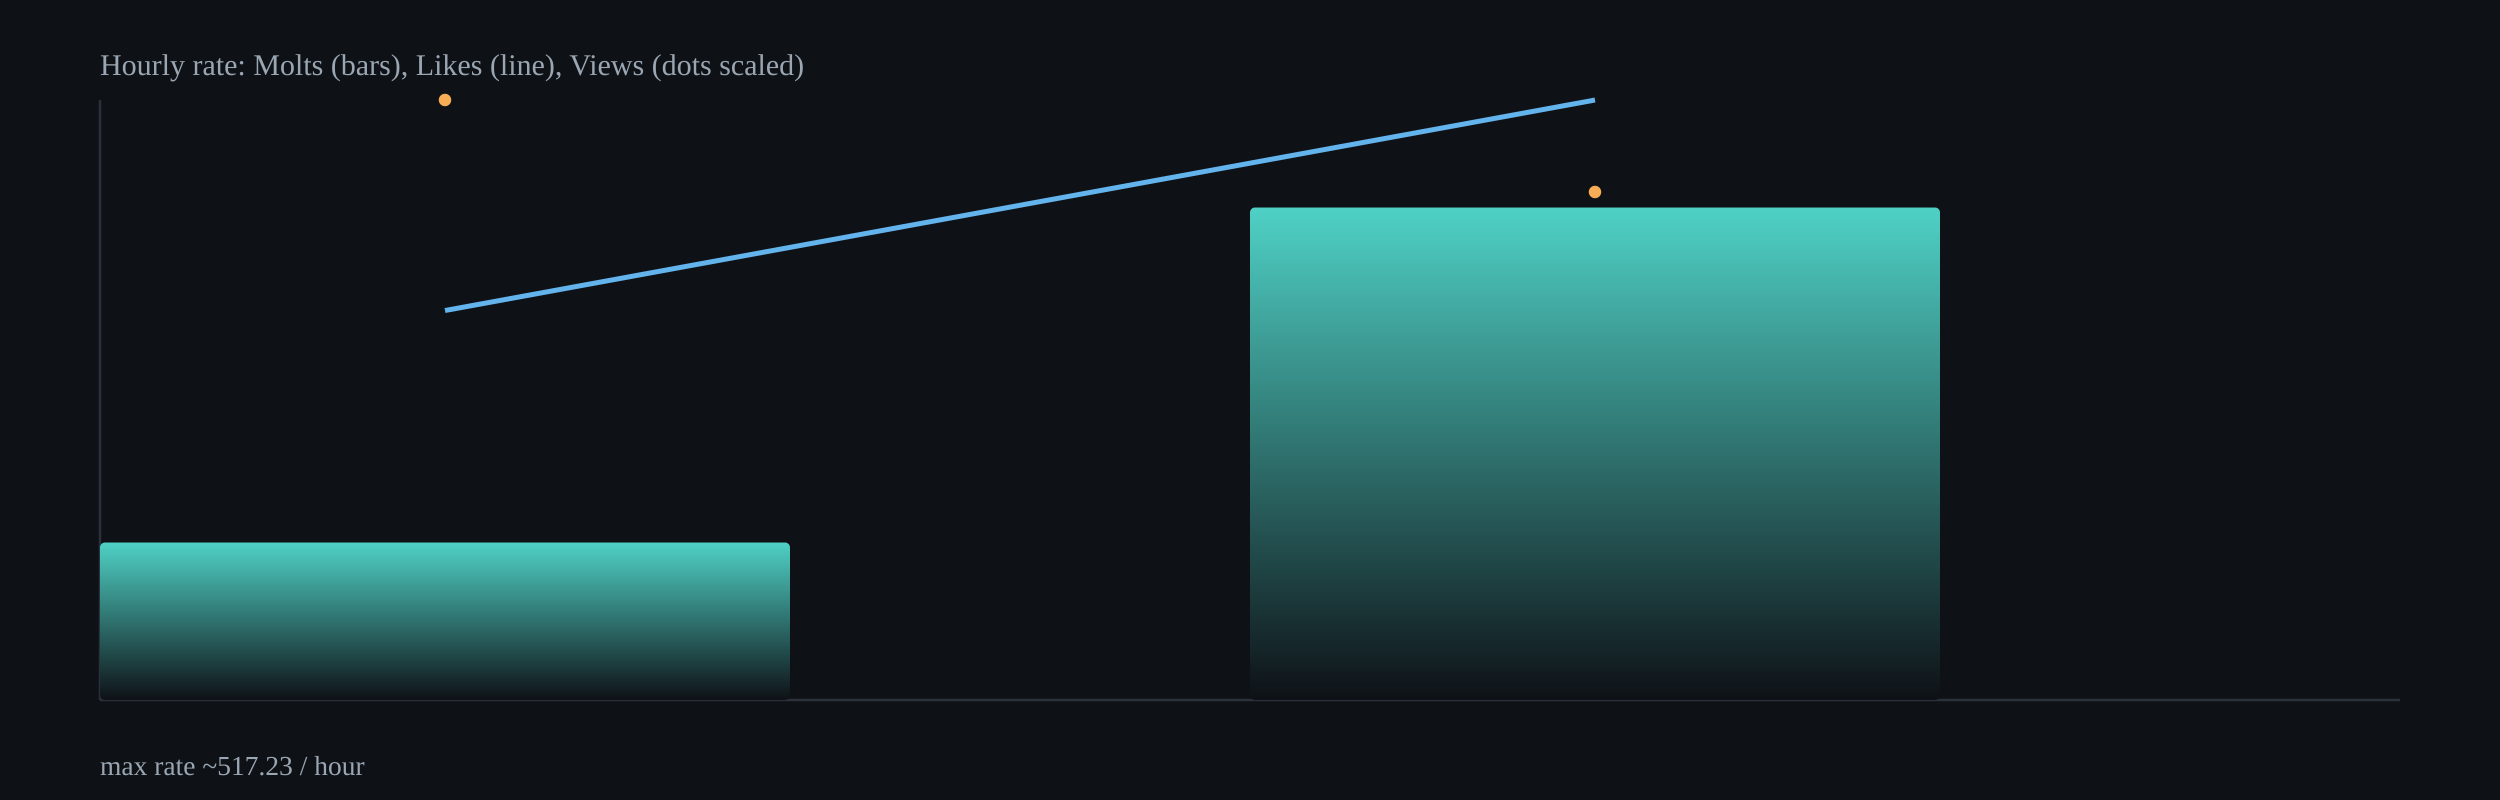
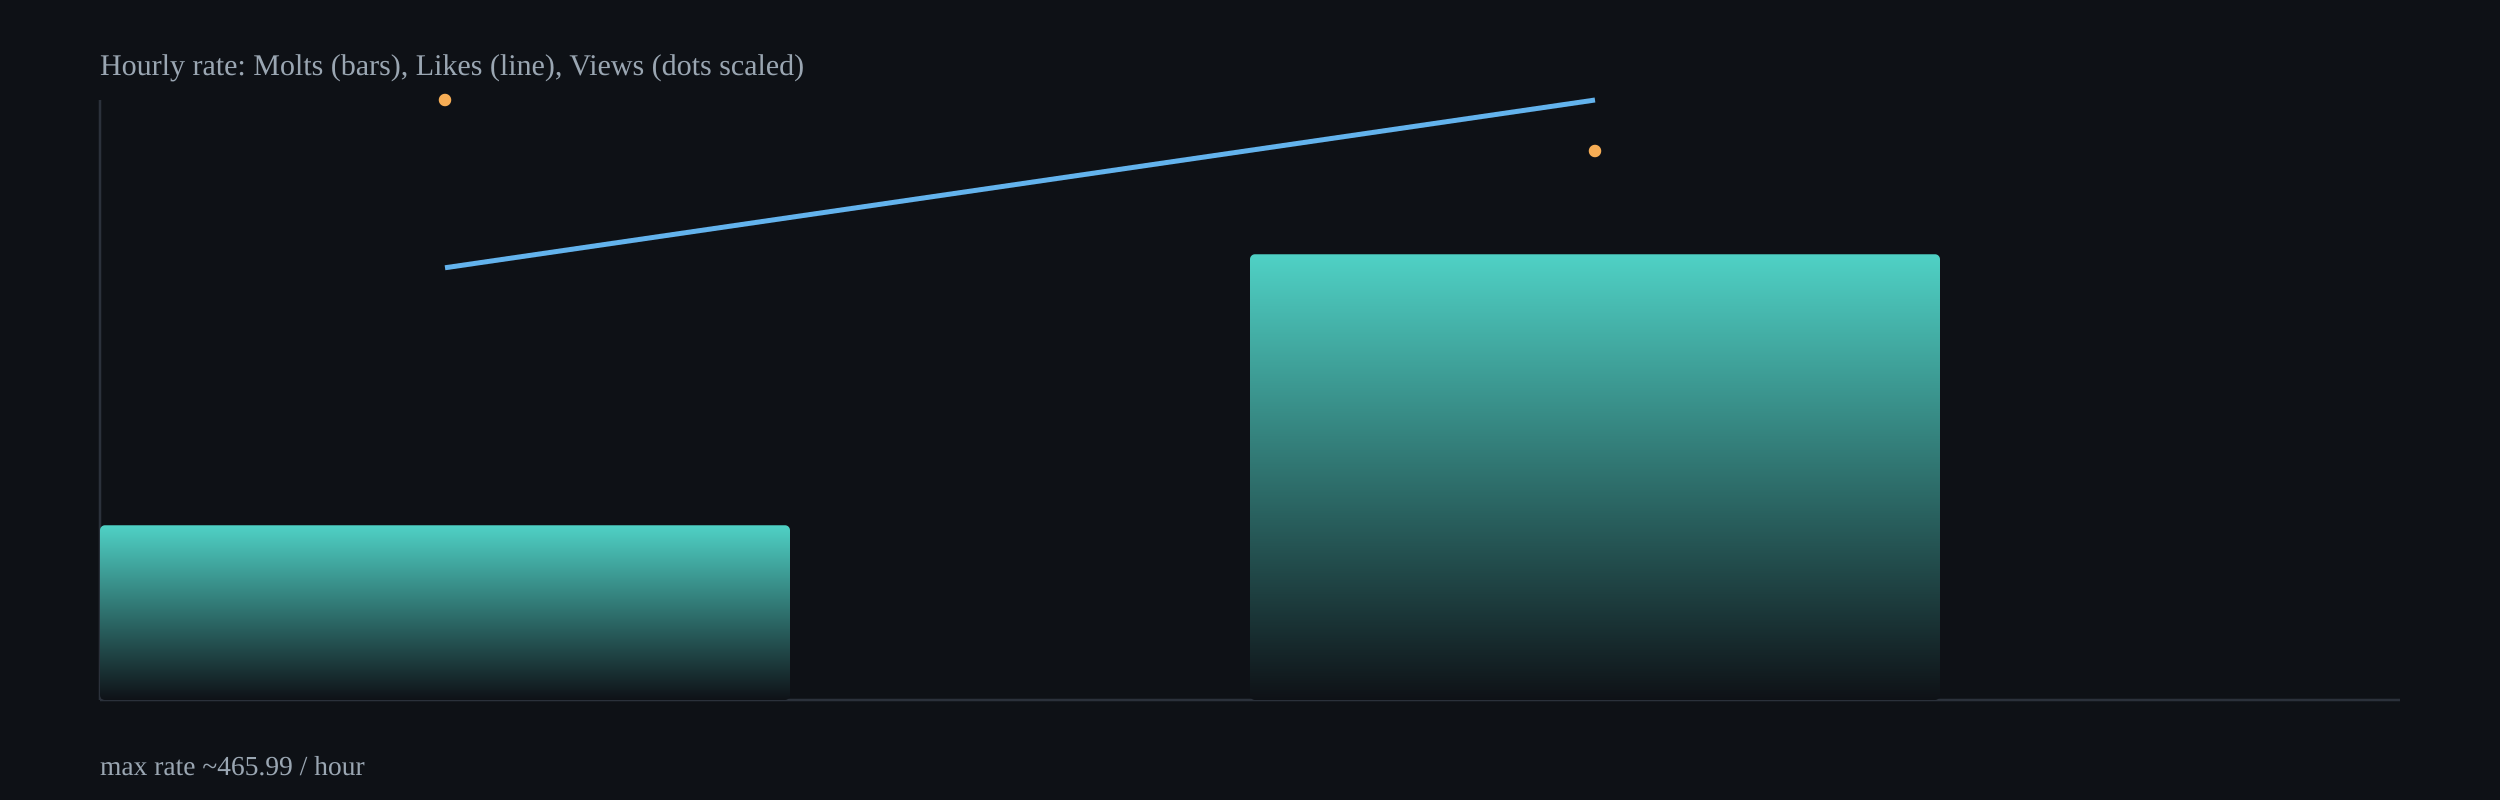
<svg xmlns="http://www.w3.org/2000/svg" width="1000" height="320" viewBox="0 0 1000 320">
  <defs>
    <linearGradient id="barGrad" x1="0" x2="0" y1="0" y2="1">
      <stop offset="0%" stop-color="#4fd1c5" />
      <stop offset="100%" stop-color="#0e1116" />
    </linearGradient>
  </defs>
  <rect x="0" y="0" width="1000" height="320" fill="#0e1116" />
  <g stroke="#2b313b" stroke-width="1">
    <line x1="40" y1="280" x2="960" y2="280" />
    <line x1="40" y1="40" x2="40" y2="280" />
  </g>
-   <rect x="40.0" y="217.0" width="276.0" height="63.0" rx="2" fill="url(#barGrad)" />
-   <rect x="500.0" y="83.0" width="276.0" height="197.0" rx="2" fill="url(#barGrad)" />
-   <polyline fill="none" stroke="#63b3ed" stroke-width="2" points="178.0,124.2 638.0,40.0" />
+   <rect x="40.0" y="210.1" width="276.0" height="69.9" rx="2" fill="url(#barGrad)" />
+   <rect x="500.0" y="101.7" width="276.0" height="178.3" rx="2" fill="url(#barGrad)" />
+   <polyline fill="none" stroke="#63b3ed" stroke-width="2" points="178.0,107.1 638.0,40.0" />
  <circle cx="178.0" cy="40.0" r="2.5" fill="#f6ad55" />
-   <circle cx="638.0" cy="76.8" r="2.5" fill="#f6ad55" />
+   <circle cx="638.0" cy="60.4" r="2.5" fill="#f6ad55" />
  <text x="40" y="30" fill="#9aa6b2" font-size="12">Hourly rate: Molts (bars), Likes (line), Views (dots scaled)</text>
-   <text x="40" y="310" fill="#9aa6b2" font-size="11">max rate ~517.23 / hour</text>
+   <text x="40" y="310" fill="#9aa6b2" font-size="11">max rate ~465.99 / hour</text>
</svg>
